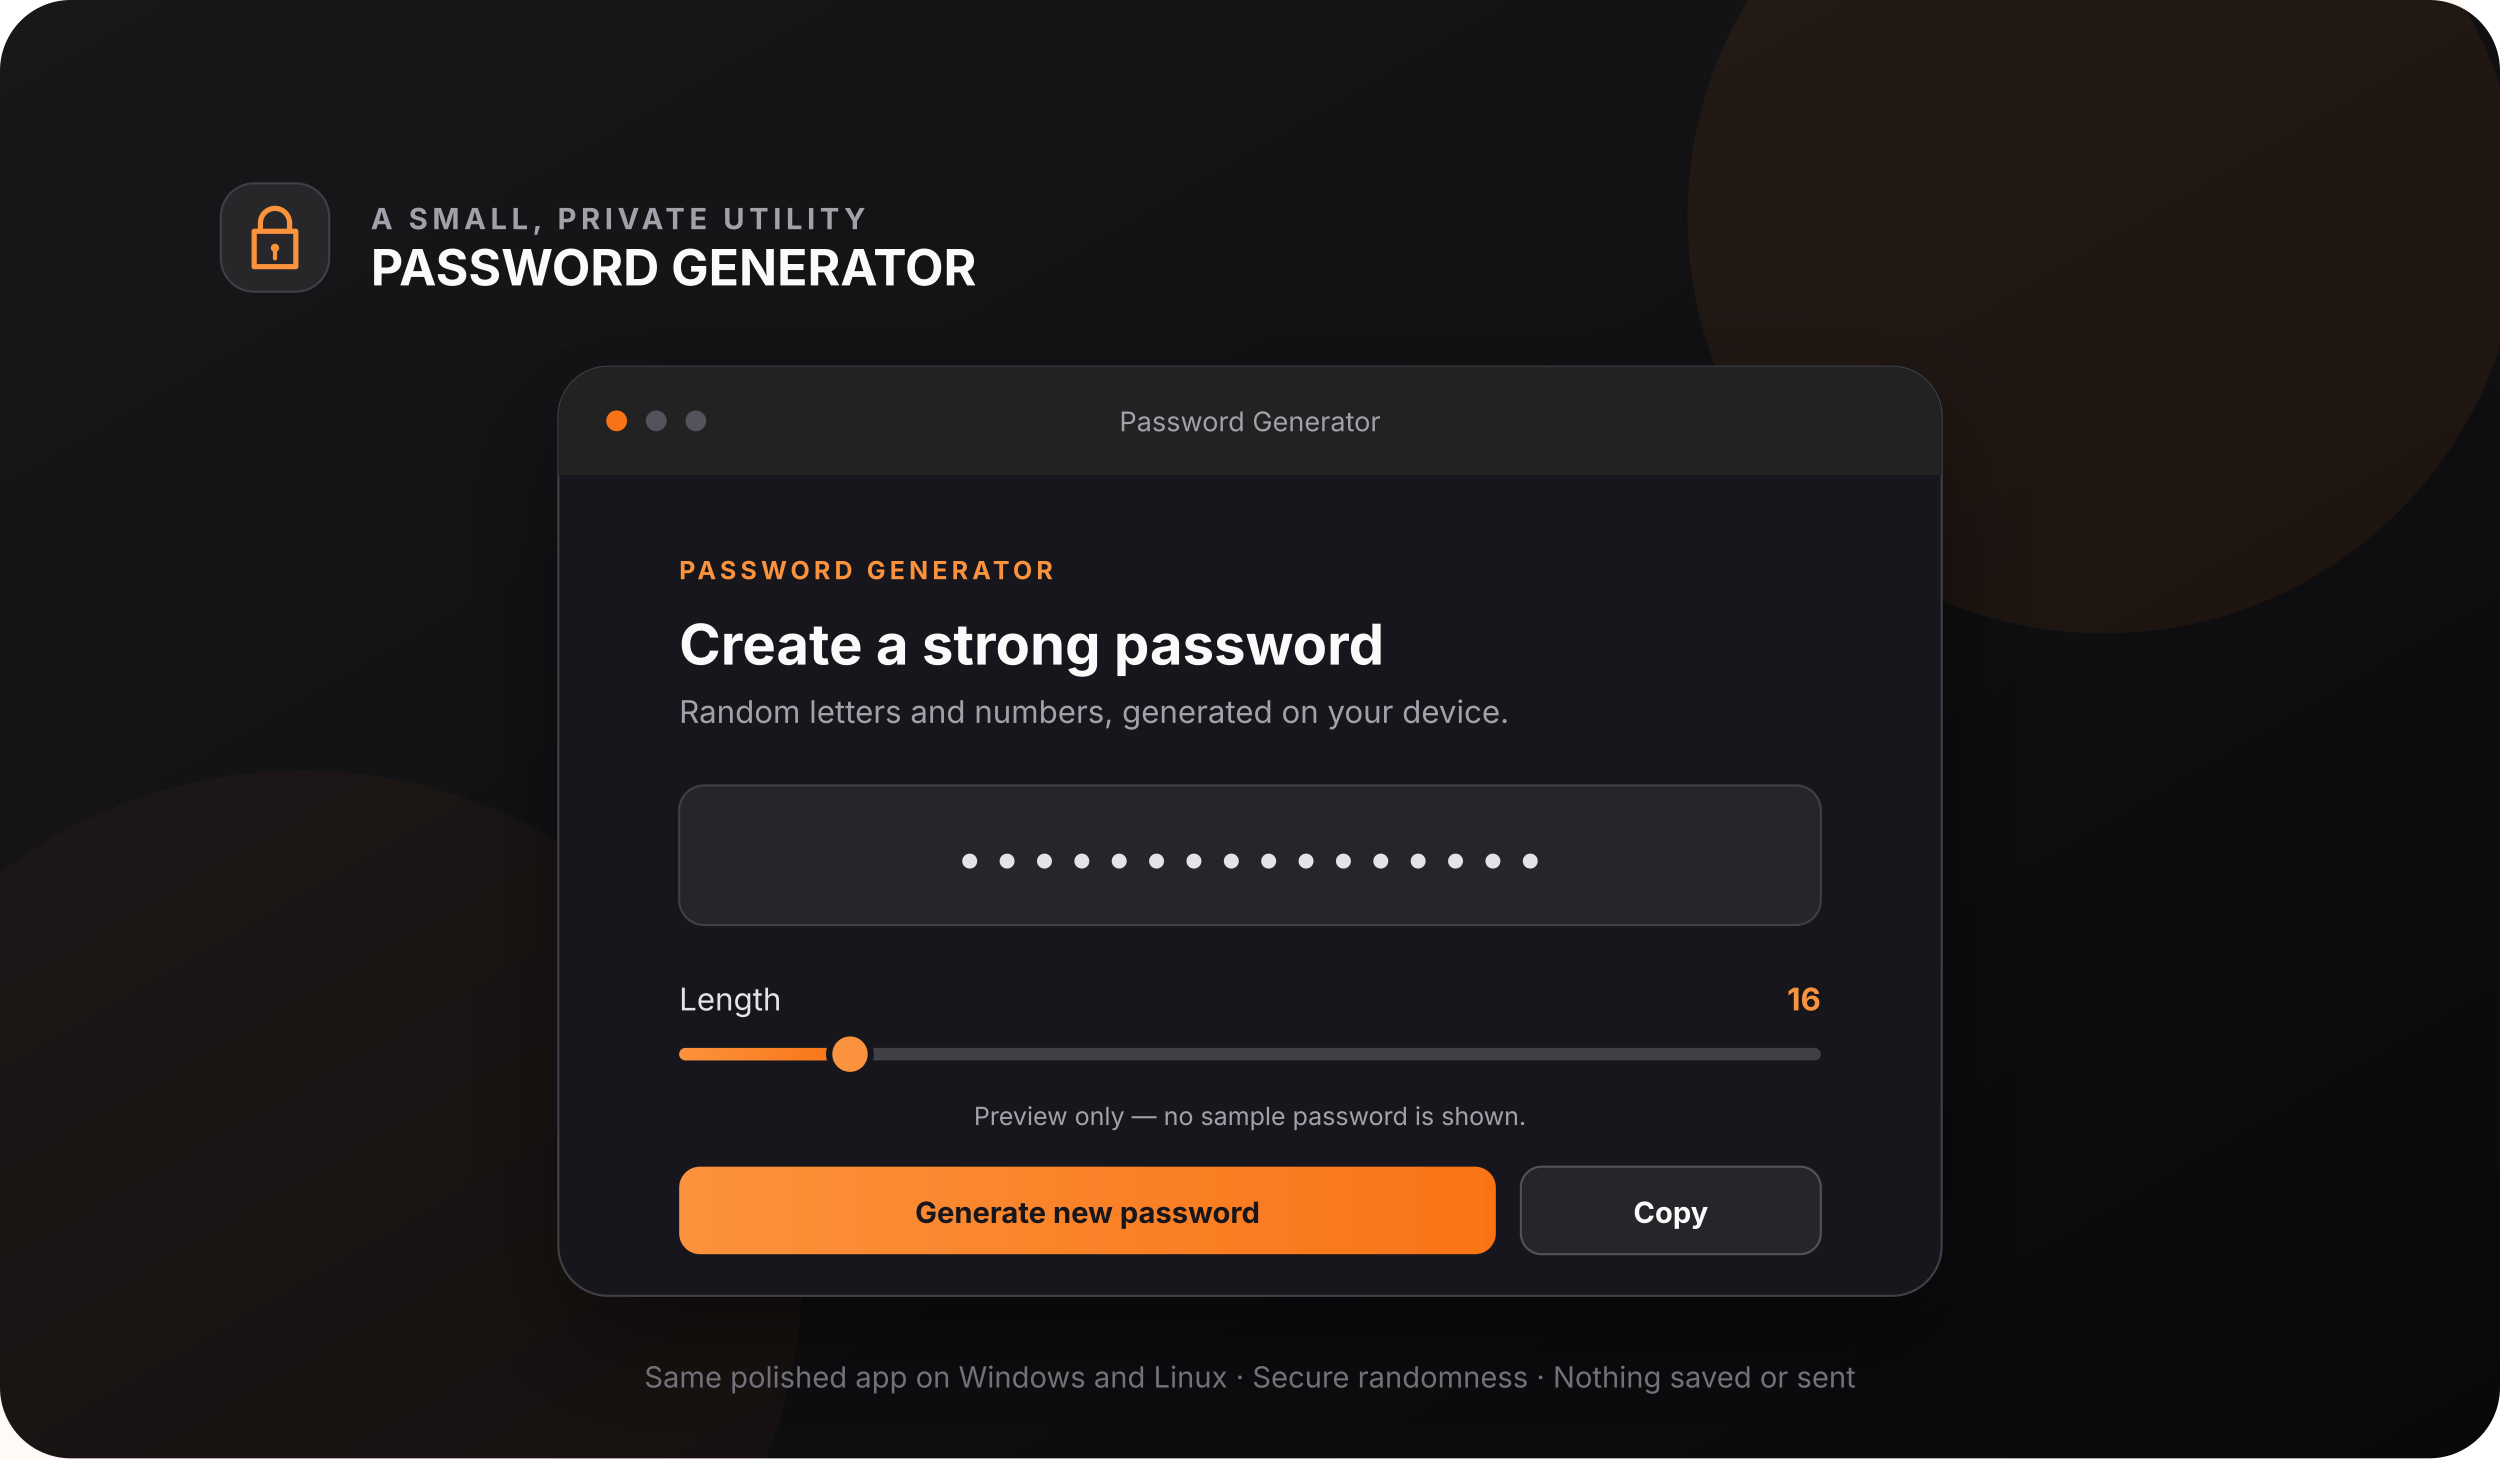
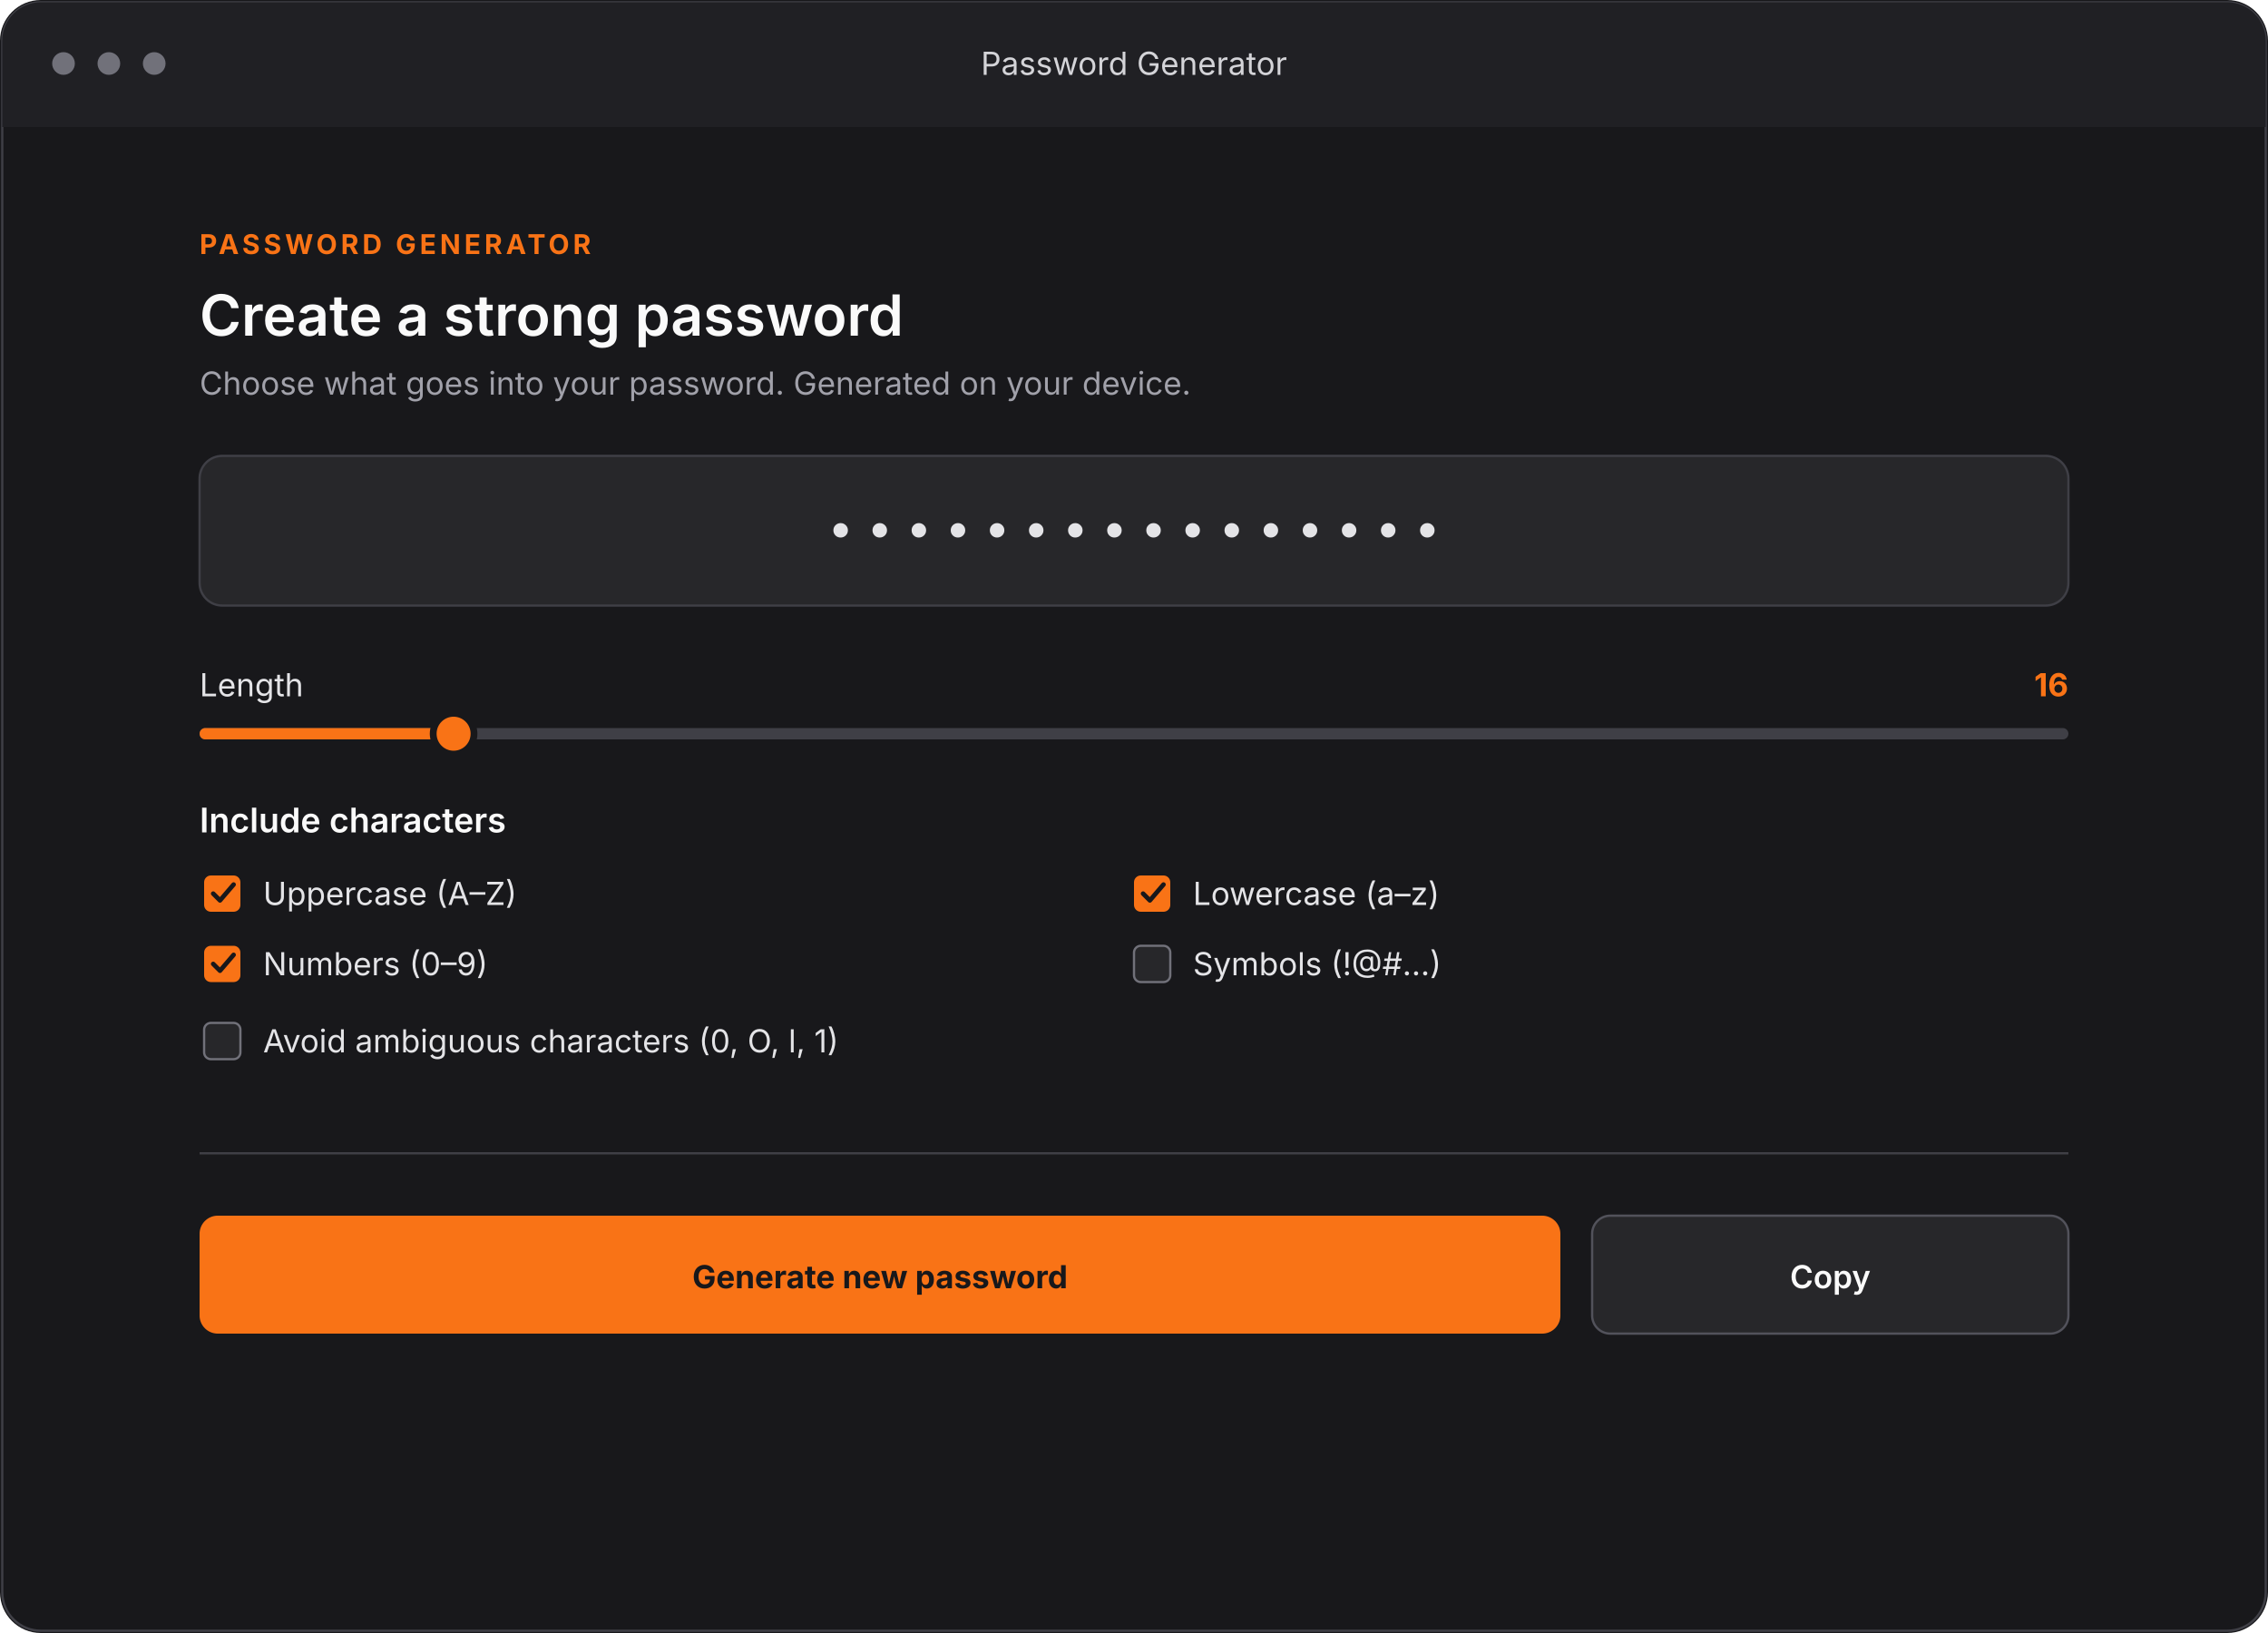
- <svg xmlns="http://www.w3.org/2000/svg" width="1200" height="700" viewBox="0 0 1200 700" role="img" aria-labelledby="title desc">
-   <defs>
-     <linearGradient id="bg" x1="0" y1="0" x2="1" y2="1">
-       <stop offset="0" stop-color="#18181b" />
-       <stop offset="1" stop-color="#09090b" />
-     </linearGradient>
-     <linearGradient id="accent" x1="0" y1="0" x2="1" y2="0">
-       <stop offset="0" stop-color="#fb923c" />
-       <stop offset="1" stop-color="#f97316" />
-     </linearGradient>
-     <filter id="shadow" x="-20%" y="-20%" width="140%" height="150%">
-       <feDropShadow dx="0" dy="24" stdDeviation="28" flood-color="#000" flood-opacity=".48" />
-     </filter>
-   </defs>
-   <rect width="1200" height="700" rx="34" fill="url(#bg)" />
-   <circle cx="1010" cy="104" r="200" fill="#f97316" opacity=".07" />
-   <circle cx="145" cy="610" r="240" fill="#f97316" opacity=".04" />
+ <svg xmlns="http://www.w3.org/2000/svg" width="1000" height="720" viewBox="0 0 1000 720" role="img" aria-labelledby="title desc">
+   <rect width="1000" height="720" rx="18" fill="#18181b" />
+   <rect x="1" y="1" width="998" height="718" rx="17" fill="none" stroke="#3f3f46" />
+   <path d="M18 1h964a17 17 0 0 1 17 17v38H1V18A17 17 0 0 1 18 1z" fill="#202024" />
+   <circle cx="28" cy="28" r="5" fill="#71717a" />
+   <circle cx="48" cy="28" r="5" fill="#71717a" />
+   <circle cx="68" cy="28" r="5" fill="#71717a" />
+   <text x="500" y="33" text-anchor="middle" fill="#d4d4d8" font-family="Inter, Segoe UI, Arial, sans-serif" font-size="14">Password Generator</text>
  <g font-family="Inter, Segoe UI, Arial, sans-serif">
-     <g transform="translate(106 88)">
-       <rect width="52" height="52" rx="16" fill="#27272a" stroke="#3f3f46" />
-       <path d="M19 23v-4a7 7 0 0 1 14 0v4m-17 0h20v17H16z" fill="none" stroke="#fb923c" stroke-width="2.5" stroke-linecap="round" stroke-linejoin="round" />
-       <circle cx="26" cy="31" r="2" fill="#fb923c" />
-       <path d="M26 33v3" stroke="#fb923c" stroke-width="2" stroke-linecap="round" />
-       <text x="72" y="22" fill="#a1a1aa" font-size="14" font-weight="700" letter-spacing="2.2">A SMALL, PRIVATE UTILITY</text>
-       <text x="72" y="49" fill="#fafafa" font-size="24" font-weight="650">PASSWORD GENERATOR</text>
+     <text x="88" y="112" fill="#f97316" font-size="12" font-weight="700" letter-spacing="1.6">PASSWORD GENERATOR</text>
+     <text x="88" y="148" fill="#fafafa" font-size="25" font-weight="600">Create a strong password</text>
+     <text x="88" y="174" fill="#a1a1aa" font-size="14">Choose what goes into your password. Generated on your device.</text>
+     <rect x="88" y="201" width="824" height="66" rx="10" fill="#27272a" stroke="#3f3f46" />
+     <text x="500" y="242" text-anchor="middle" fill="#e4e4e7" font-family="ui-monospace, SFMono-Regular, Consolas, monospace" font-size="22" letter-spacing="4">••••••••••••••••</text>
+     <text x="88" y="307" fill="#e4e4e7" font-size="14">Length</text>
+     <text x="912" y="307" text-anchor="end" fill="#f97316" font-size="14" font-weight="700">16</text>
+     <rect x="88" y="321" width="824" height="5" rx="2.5" fill="#3f3f46" />
+     <rect x="88" y="321" width="112" height="5" rx="2.5" fill="#f97316" />
+     <circle cx="200" cy="323.5" r="9" fill="#f97316" stroke="#18181b" stroke-width="3" />
+     <text x="88" y="367" fill="#fafafa" font-size="15" font-weight="600">Include characters</text>
+     <g fill="#e4e4e7" font-size="14">
+       <rect x="90" y="386" width="16" height="16" rx="3" fill="#f97316" />
+       <path d="m94 394 3 3 6-7" fill="none" stroke="#18181b" stroke-width="2" stroke-linecap="round" stroke-linejoin="round" />
+       <text x="116" y="399">Uppercase (A–Z)</text>
+       <rect x="500" y="386" width="16" height="16" rx="3" fill="#f97316" />
+       <path d="m504 394 3 3 6-7" fill="none" stroke="#18181b" stroke-width="2" stroke-linecap="round" stroke-linejoin="round" />
+       <text x="526" y="399">Lowercase (a–z)</text>
+       <rect x="90" y="417" width="16" height="16" rx="3" fill="#f97316" />
+       <path d="m94 425 3 3 6-7" fill="none" stroke="#18181b" stroke-width="2" stroke-linecap="round" stroke-linejoin="round" />
+       <text x="116" y="430">Numbers (0–9)</text>
+       <rect x="500" y="417" width="16" height="16" rx="3" fill="#27272a" stroke="#71717a" />
+       <text x="526" y="430">Symbols (!@#…)</text>
+       <rect x="90" y="451" width="16" height="16" rx="3" fill="#27272a" stroke="#71717a" />
+       <text x="116" y="464">Avoid ambiguous characters (0, O, l, 1)</text>
    </g>
-     <g filter="url(#shadow)">
-       <rect x="268" y="176" width="664" height="446" rx="24" fill="#18181b" stroke="#3f3f46" />
-       <path d="M292 176h616a24 24 0 0 1 24 24v28H268v-28a24 24 0 0 1 24-24z" fill="#202024" />
-       <circle cx="296" cy="202" r="5" fill="#f97316" />
-       <circle cx="315" cy="202" r="5" fill="#52525b" />
-       <circle cx="334" cy="202" r="5" fill="#52525b" />
-       <text x="600" y="207" text-anchor="middle" fill="#a1a1aa" font-size="13">Password Generator</text>
-       <text x="326" y="278" fill="#fb923c" font-size="12" font-weight="700" letter-spacing="2">PASSWORD GENERATOR</text>
-       <text x="326" y="319" fill="#fafafa" font-size="27" font-weight="650">Create a strong password</text>
-       <text x="326" y="347" fill="#a1a1aa" font-size="15">Random letters and numbers, generated on your device.</text>
-       <rect x="326" y="377" width="548" height="67" rx="12" fill="#27272a" stroke="#3f3f46" />
-       <text x="600" y="420" text-anchor="middle" fill="#e4e4e7" font-size="23" letter-spacing="5">••••••••••••••••</text>
-       <text x="326" y="485" fill="#e4e4e7" font-size="15">Length</text>
-       <text x="874" y="485" text-anchor="end" fill="#fb923c" font-size="15" font-weight="700">16</text>
-       <rect x="326" y="503" width="548" height="6" rx="3" fill="#3f3f46" />
-       <rect x="326" y="503" width="82" height="6" rx="3" fill="url(#accent)" />
-       <circle cx="408" cy="506" r="10" fill="#fb923c" stroke="#18181b" stroke-width="3" />
-       <text x="600" y="540" text-anchor="middle" fill="#a1a1aa" font-size="12">Preview only — no sample password is shown.</text>
-       <rect x="326" y="560" width="392" height="42" rx="10" fill="url(#accent)" />
-       <text x="522" y="587" text-anchor="middle" fill="#18181b" font-size="14" font-weight="700">Generate new password</text>
-       <rect x="730" y="560" width="144" height="42" rx="10" fill="#27272a" stroke="#52525b" />
-       <text x="802" y="587" text-anchor="middle" fill="#fafafa" font-size="14" font-weight="650">Copy</text>
-     </g>
-     <text x="600" y="666" text-anchor="middle" fill="#71717a" font-size="14">Same polished app on Windows and Linux · Secure randomness · Nothing saved or sent</text>
+     <rect x="88" y="508" width="824" height="1" fill="#3f3f46" />
+     <rect x="88" y="536" width="600" height="52" rx="8" fill="#f97316" />
+     <text x="388" y="568" text-anchor="middle" fill="#18181b" font-size="14" font-weight="700">Generate new password</text>
+     <rect x="702" y="536" width="210" height="52" rx="8" fill="#27272a" stroke="#52525b" />
+     <text x="807" y="568" text-anchor="middle" fill="#fafafa" font-size="14" font-weight="600">Copy</text>
  </g>
</svg>
